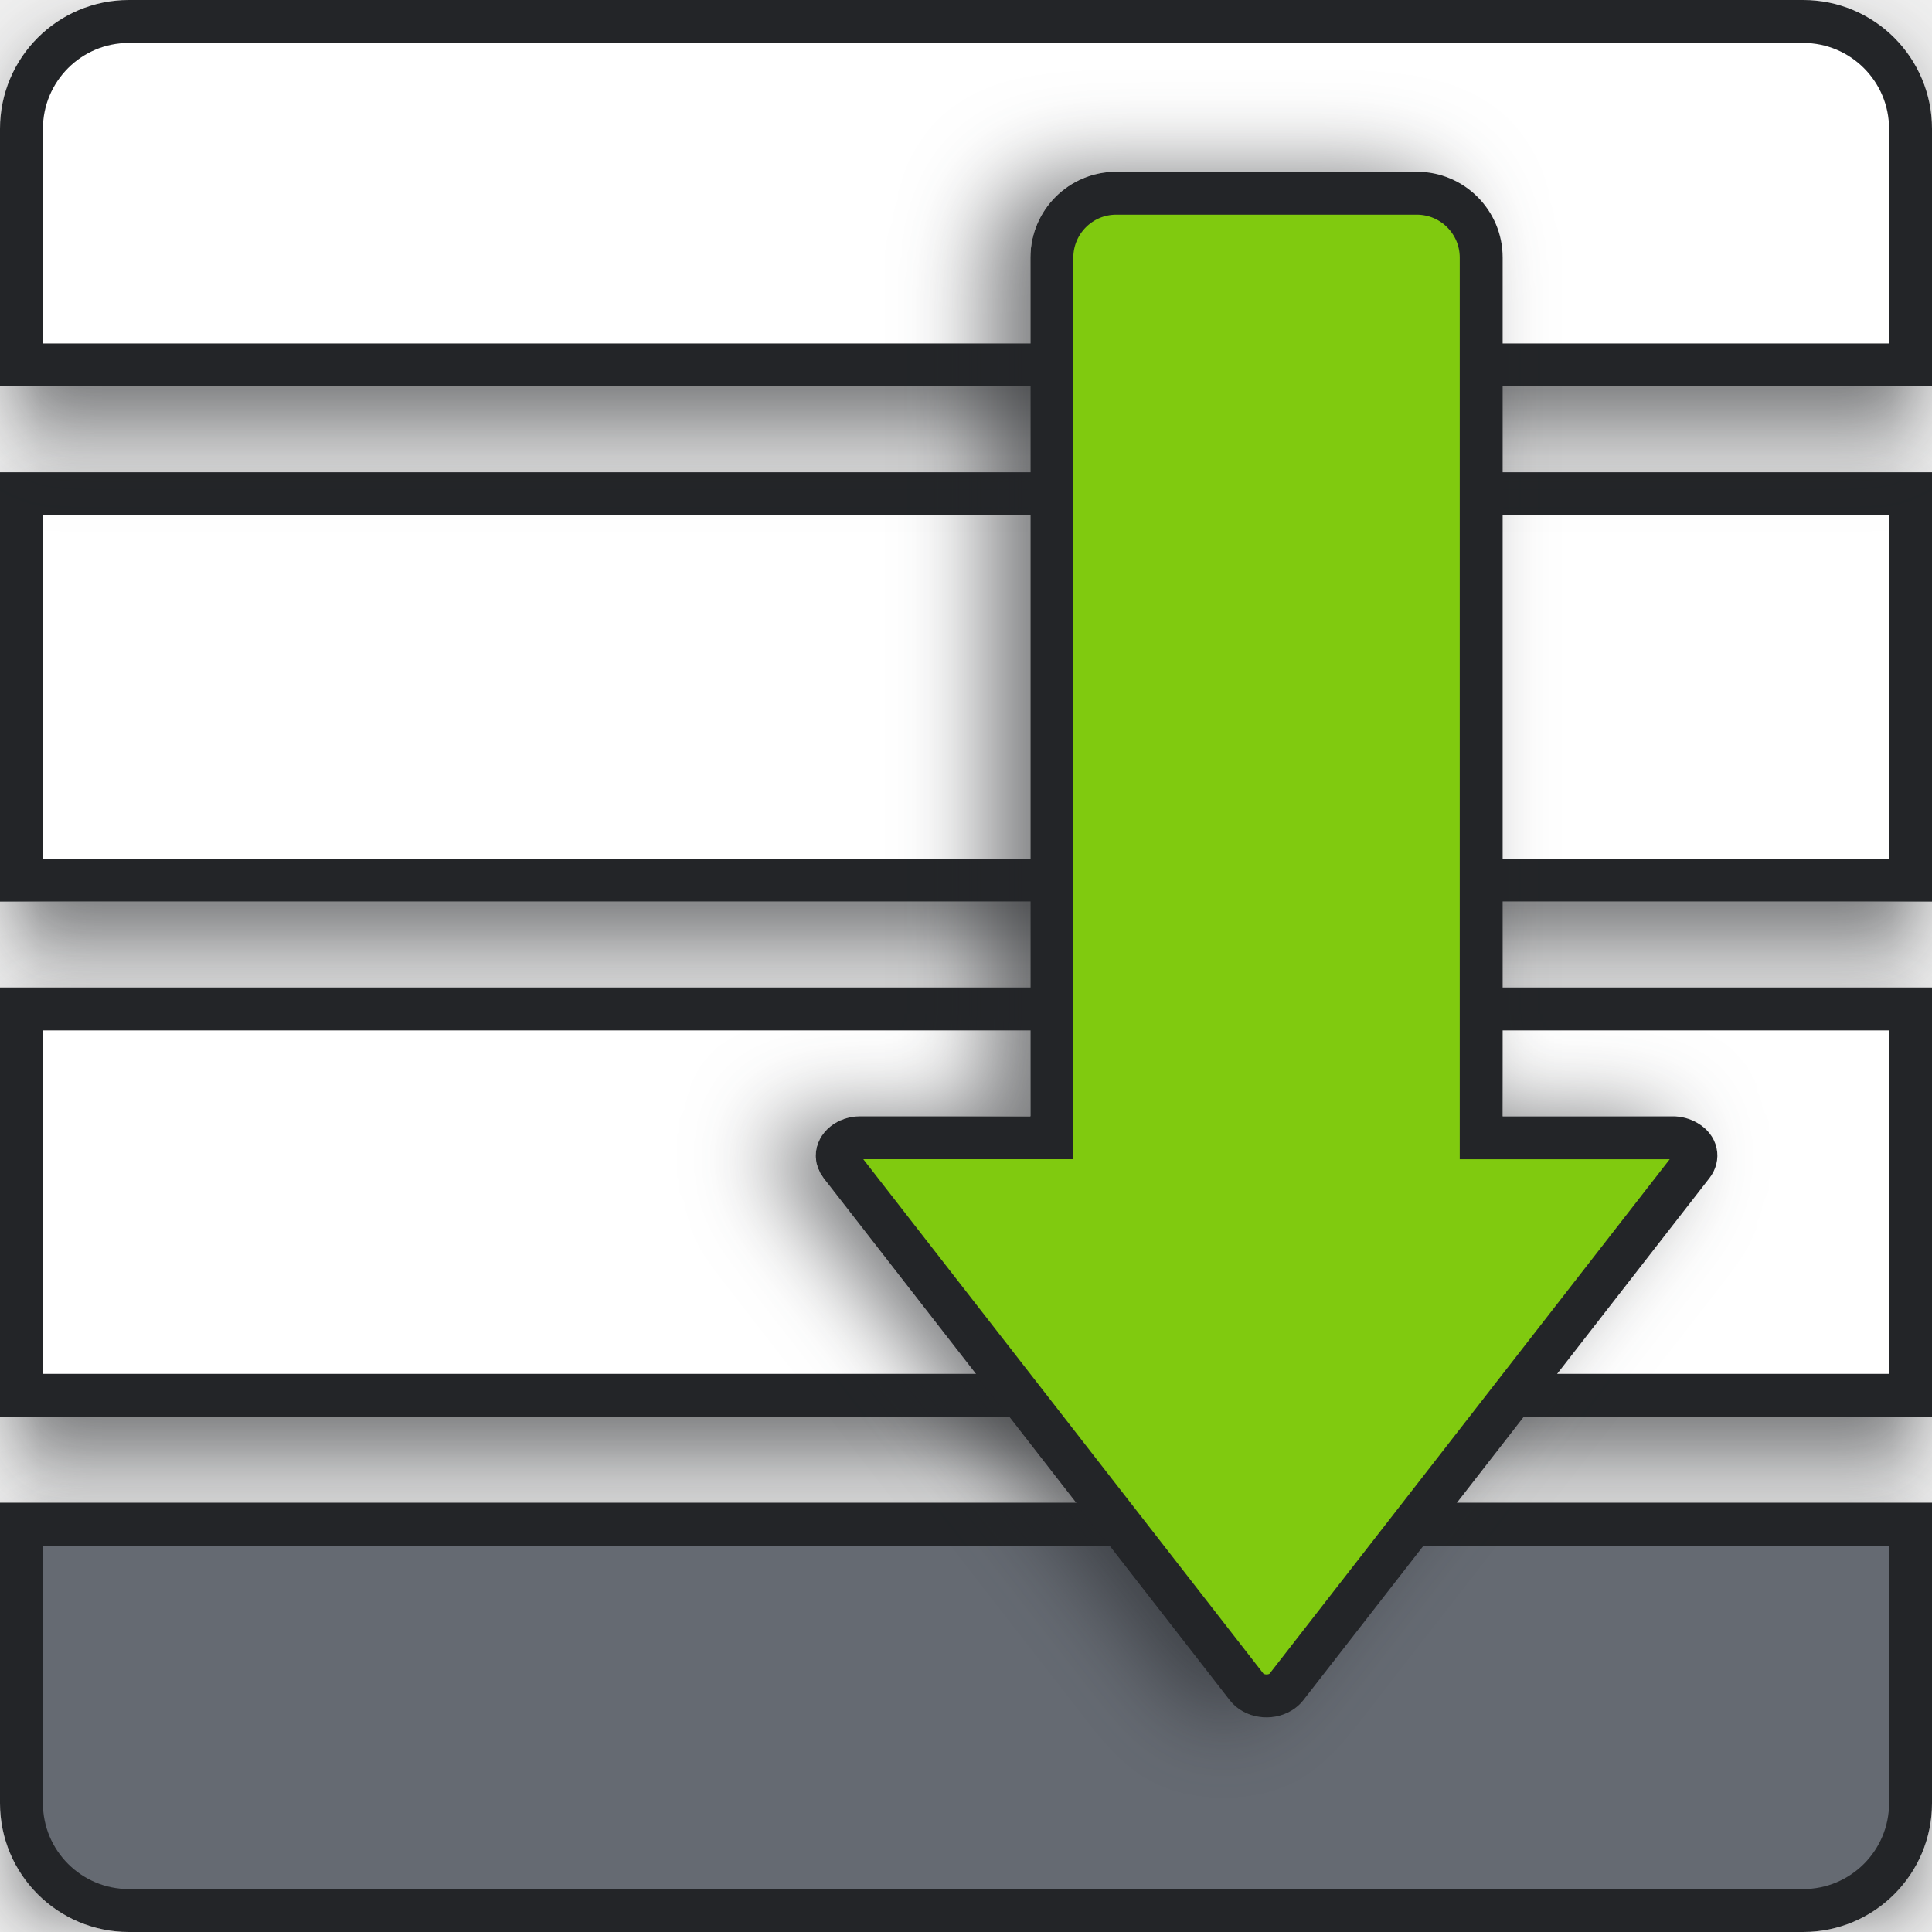
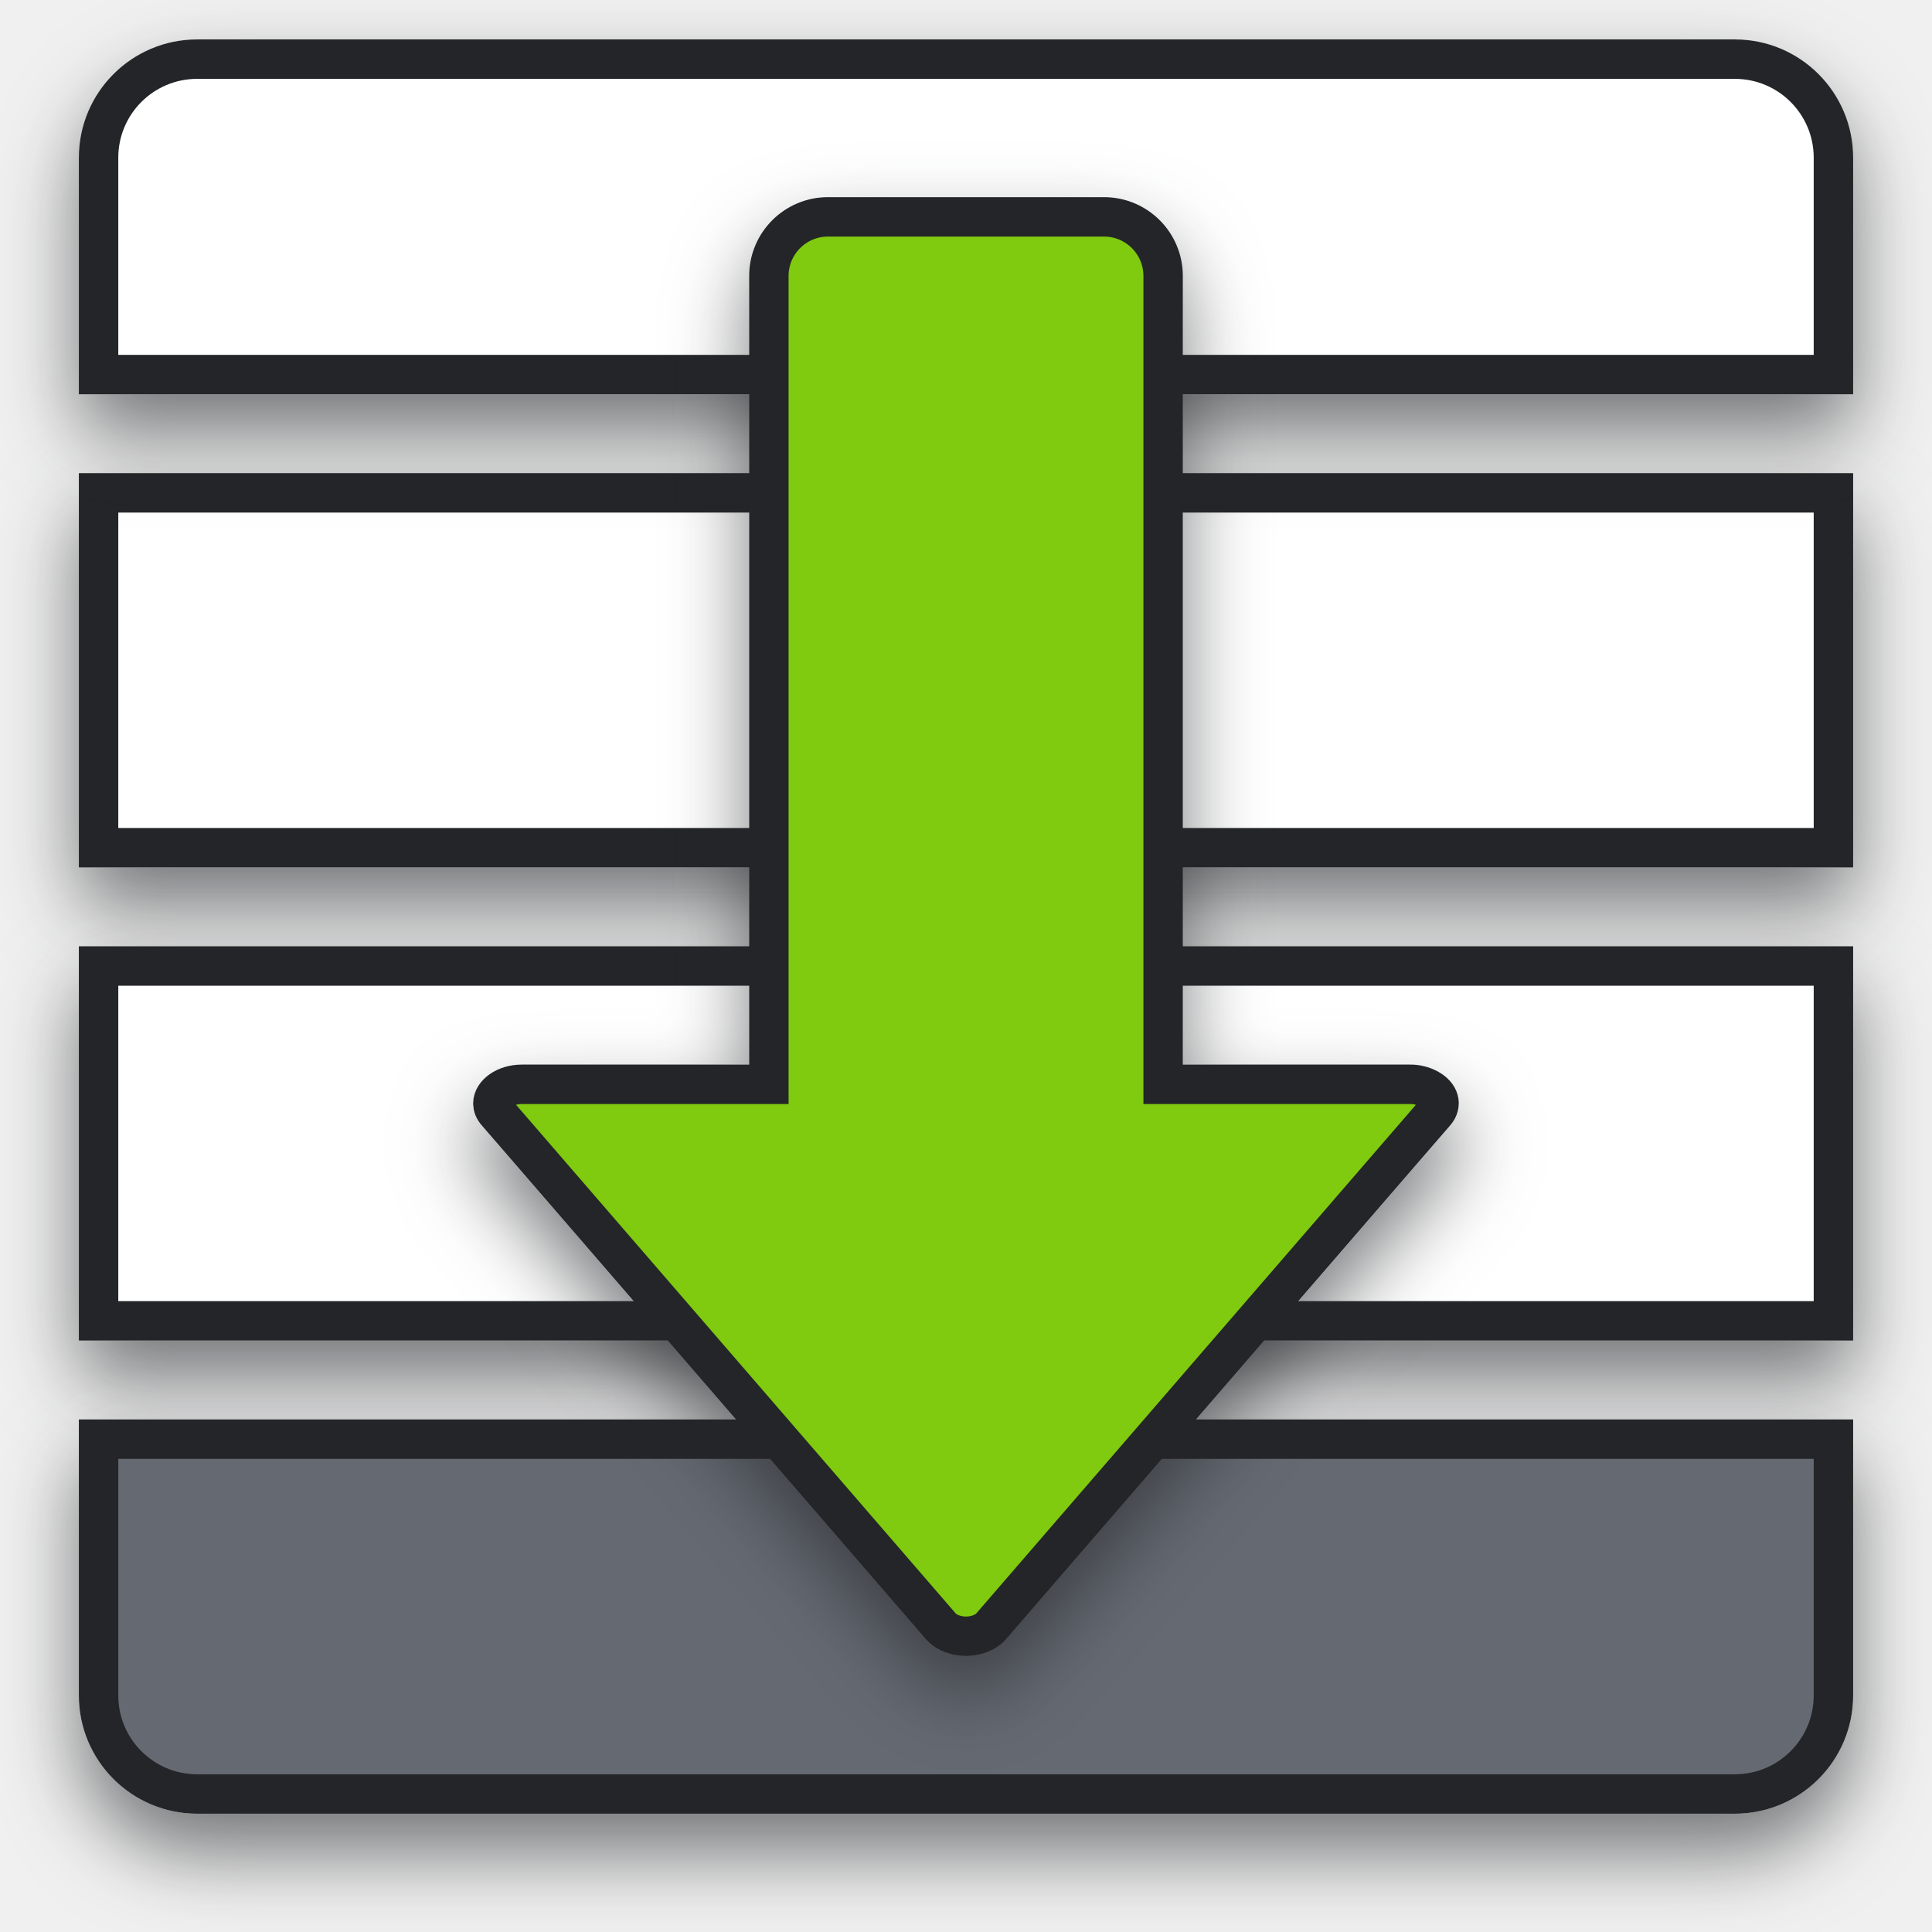
- <svg xmlns="http://www.w3.org/2000/svg" xmlns:xlink="http://www.w3.org/1999/xlink" width="45" height="45">
-   <style>.B{stroke:#232528}.C{fill-rule:evenodd}</style>
+ <svg xmlns="http://www.w3.org/2000/svg" xmlns:xlink="http://www.w3.org/1999/xlink" width="49" height="49">
+   <style>.H{stroke:#232528}.I{fill-rule:evenodd}</style>
  <defs>
    <path id="A" d="M0 11h45v10H0z" />
    <filter x="-7.8%" y="-25.0%" width="115.6%" height="170.0%" id="B">
      <feOffset dy="1" in="SourceAlpha" />
      <feGaussianBlur stdDeviation="1" />
      <feComposite in2="SourceAlpha" operator="out" />
      <feColorMatrix values="0 0 0 0 0.137 0 0 0 0 0.145 0 0 0 0 0.157 0 0 0 0.6 0" />
    </filter>
    <path id="C" d="M0 23h45v10H0z" />
    <path d="M0 35h45v7a3 3 0 0 1-3 3H3a3 3 0 0 1-3-3v-7z" id="D" />
    <path d="M3 0h39a3 3 0 0 1 3 3v6H0V3a3 3 0 0 1 3-3z" id="E" />
    <filter x="-7.8%" y="-27.8%" width="115.6%" height="177.8%" id="F">
      <feOffset dy="1" in="SourceAlpha" />
      <feGaussianBlur stdDeviation="1" />
      <feComposite in2="SourceAlpha" operator="out" />
      <feColorMatrix values="0 0 0 0 0.137 0 0 0 0 0.145 0 0 0 0 0.157 0 0 0 0.6 0" />
    </filter>
-     <path d="M33.5 27.5h-20a2 2 0 0 1-2-2v-7a2 2 0 0 1 2-2h20v-3.96c0-.2.056-.416.162-.59.288-.473.86-.593 1.278-.268l12.162 9.46a.99.99 0 0 1 .237.268c.288.473.182 1.12-.237 1.446l-12.162 9.46c-.153.12-.335.183-.52.183-.508 0-.92-.465-.92-1.04V27.5z" id="G" />
-     <filter x="-9.7%" y="-11.9%" width="119.3%" height="133.3%" id="H">
+     <path d="M17 26V6a2 2 0 0 1 2-2h7a2 2 0 0 1 2 2v20h5.762a1.47 1.47 0 0 1 .701.173c.563.308.706.92.32 1.37L23.52 40.573c-.086.1-.194.185-.32.254-.563.308-1.334.195-1.72-.254l-11.262-13.03c-.142-.164-.218-.36-.218-.558 0-.544.554-.985 1.238-.985H17z" id="G" />
+     <filter x="-14.0%" y="-6.8%" width="128.0%" height="118.8%" id="H">
      <feOffset dy="1" in="SourceAlpha" />
      <feGaussianBlur stdDeviation="1" />
      <feComposite in2="SourceAlpha" operator="out" />
      <feColorMatrix values="0 0 0 0 0.137 0 0 0 0 0.145 0 0 0 0 0.157 0 0 0 0.6 0" />
    </filter>
  </defs>
-   <g fill="none">
+   <g transform="translate(2 1)" fill="none">
    <g transform="matrix(-1 0 0 1 45 0)">
      <use filter="url(#B)" xlink:href="#A" fill="#000" />
-       <path d="M.5 11.5h44v9H.5z" fill="#fff" class="B C" />
+       <path d="M.5 11.5h44v9H.5z" fill="#fff" class="H I" />
      <use filter="url(#B)" xlink:href="#C" fill="#000" />
-       <path d="M.5 23.5h44v9H.5z" fill="#fff" class="B C" />
+       <path d="M.5 23.5h44v9H.5z" fill="#fff" class="H I" />
      <use filter="url(#B)" xlink:href="#D" fill="#000" />
-       <path d="M.5 35.5V42A2.5 2.5 0 0 0 3 44.5h39a2.5 2.5 0 0 0 2.5-2.5v-6.5H.5z" fill="#656A72" class="B C" />
+       <path d="M.5 35.5V42A2.5 2.5 0 0 0 3 44.5h39a2.5 2.5 0 0 0 2.5-2.5v-6.5H.5z" fill="#656A72" class="H I" />
      <use filter="url(#F)" xlink:href="#E" fill="#000" />
-       <path d="M.5 8.5h44V3A2.5 2.5 0 0 0 42 .5H3A2.5 2.5 0 0 0 .5 3v5.5z" fill="#fff" class="B C" />
+       <path d="M.5 8.5h44V3A2.5 2.5 0 0 0 42 .5H3A2.5 2.5 0 0 0 .5 3v5.5z" fill="#fff" class="H I" />
    </g>
-     <g transform="matrix(0 1 -1 0 51.5 -7.5)">
-       <use filter="url(#H)" xlink:href="#G" fill="#000" />
-       <path d="M13.5 27H34v4.46c0 .31.202.54.42.54.073 0 .147-.026.214-.078l12.162-9.46c.214-.167.274-.532.116-.79a.49.49 0 0 0-.116-.133l-12.162-9.46c-.178-.138-.408-.1-.544.133a.64.64 0 0 0-.089.329V17H13.5a1.5 1.5 0 0 0-1.5 1.5v7a1.5 1.5 0 0 0 1.5 1.5z" fill="#80CA0F" class="B C" />
-     </g>
+     <use filter="url(#H)" xlink:href="#G" fill="#000" />
+     <path d="M17.5 6v20.5h-6.262c-.43 0-.738.245-.738.485 0 .076.03.156.096.23l11.262 13.03c.23.265.74.34 1.103.142a.65.65 0 0 0 .18-.142l11.262-13.03c.17-.197.114-.443-.18-.603a.97.97 0 0 0-.461-.112H27.5V6A1.5 1.5 0 0 0 26 4.5h-7A1.5 1.5 0 0 0 17.5 6z" fill="#80CA0F" class="H I" />
  </g>
</svg>
